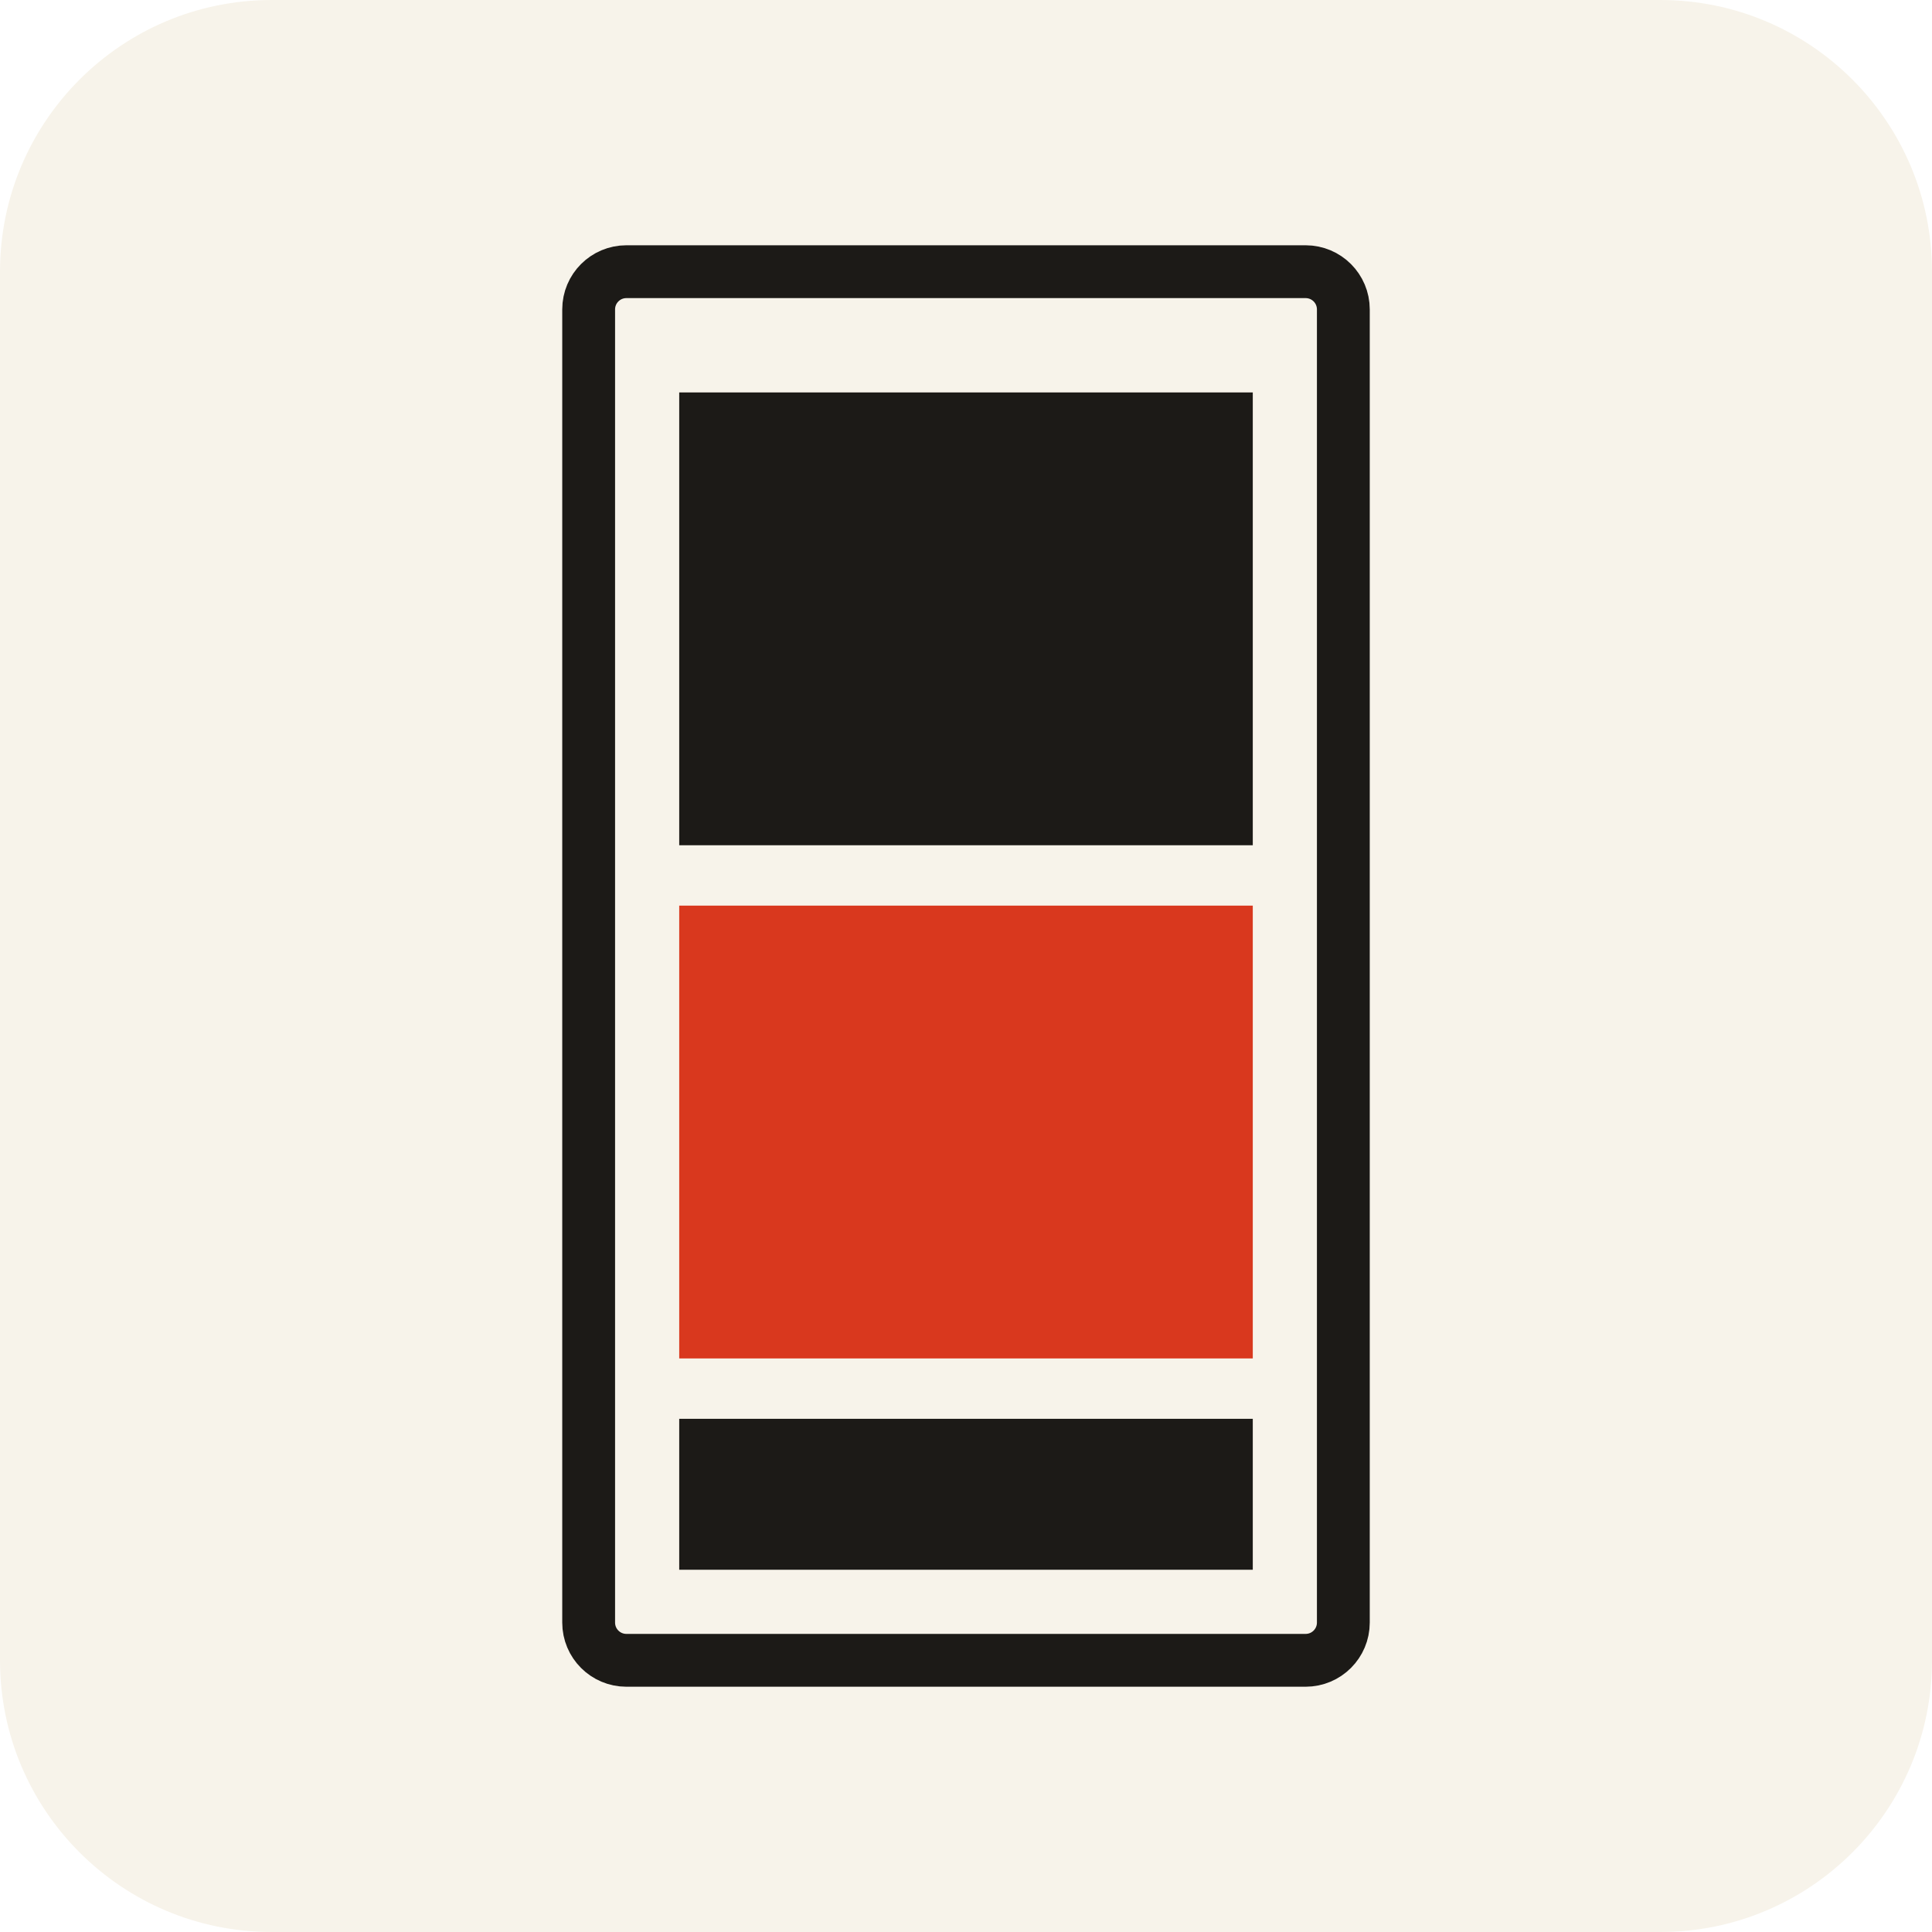
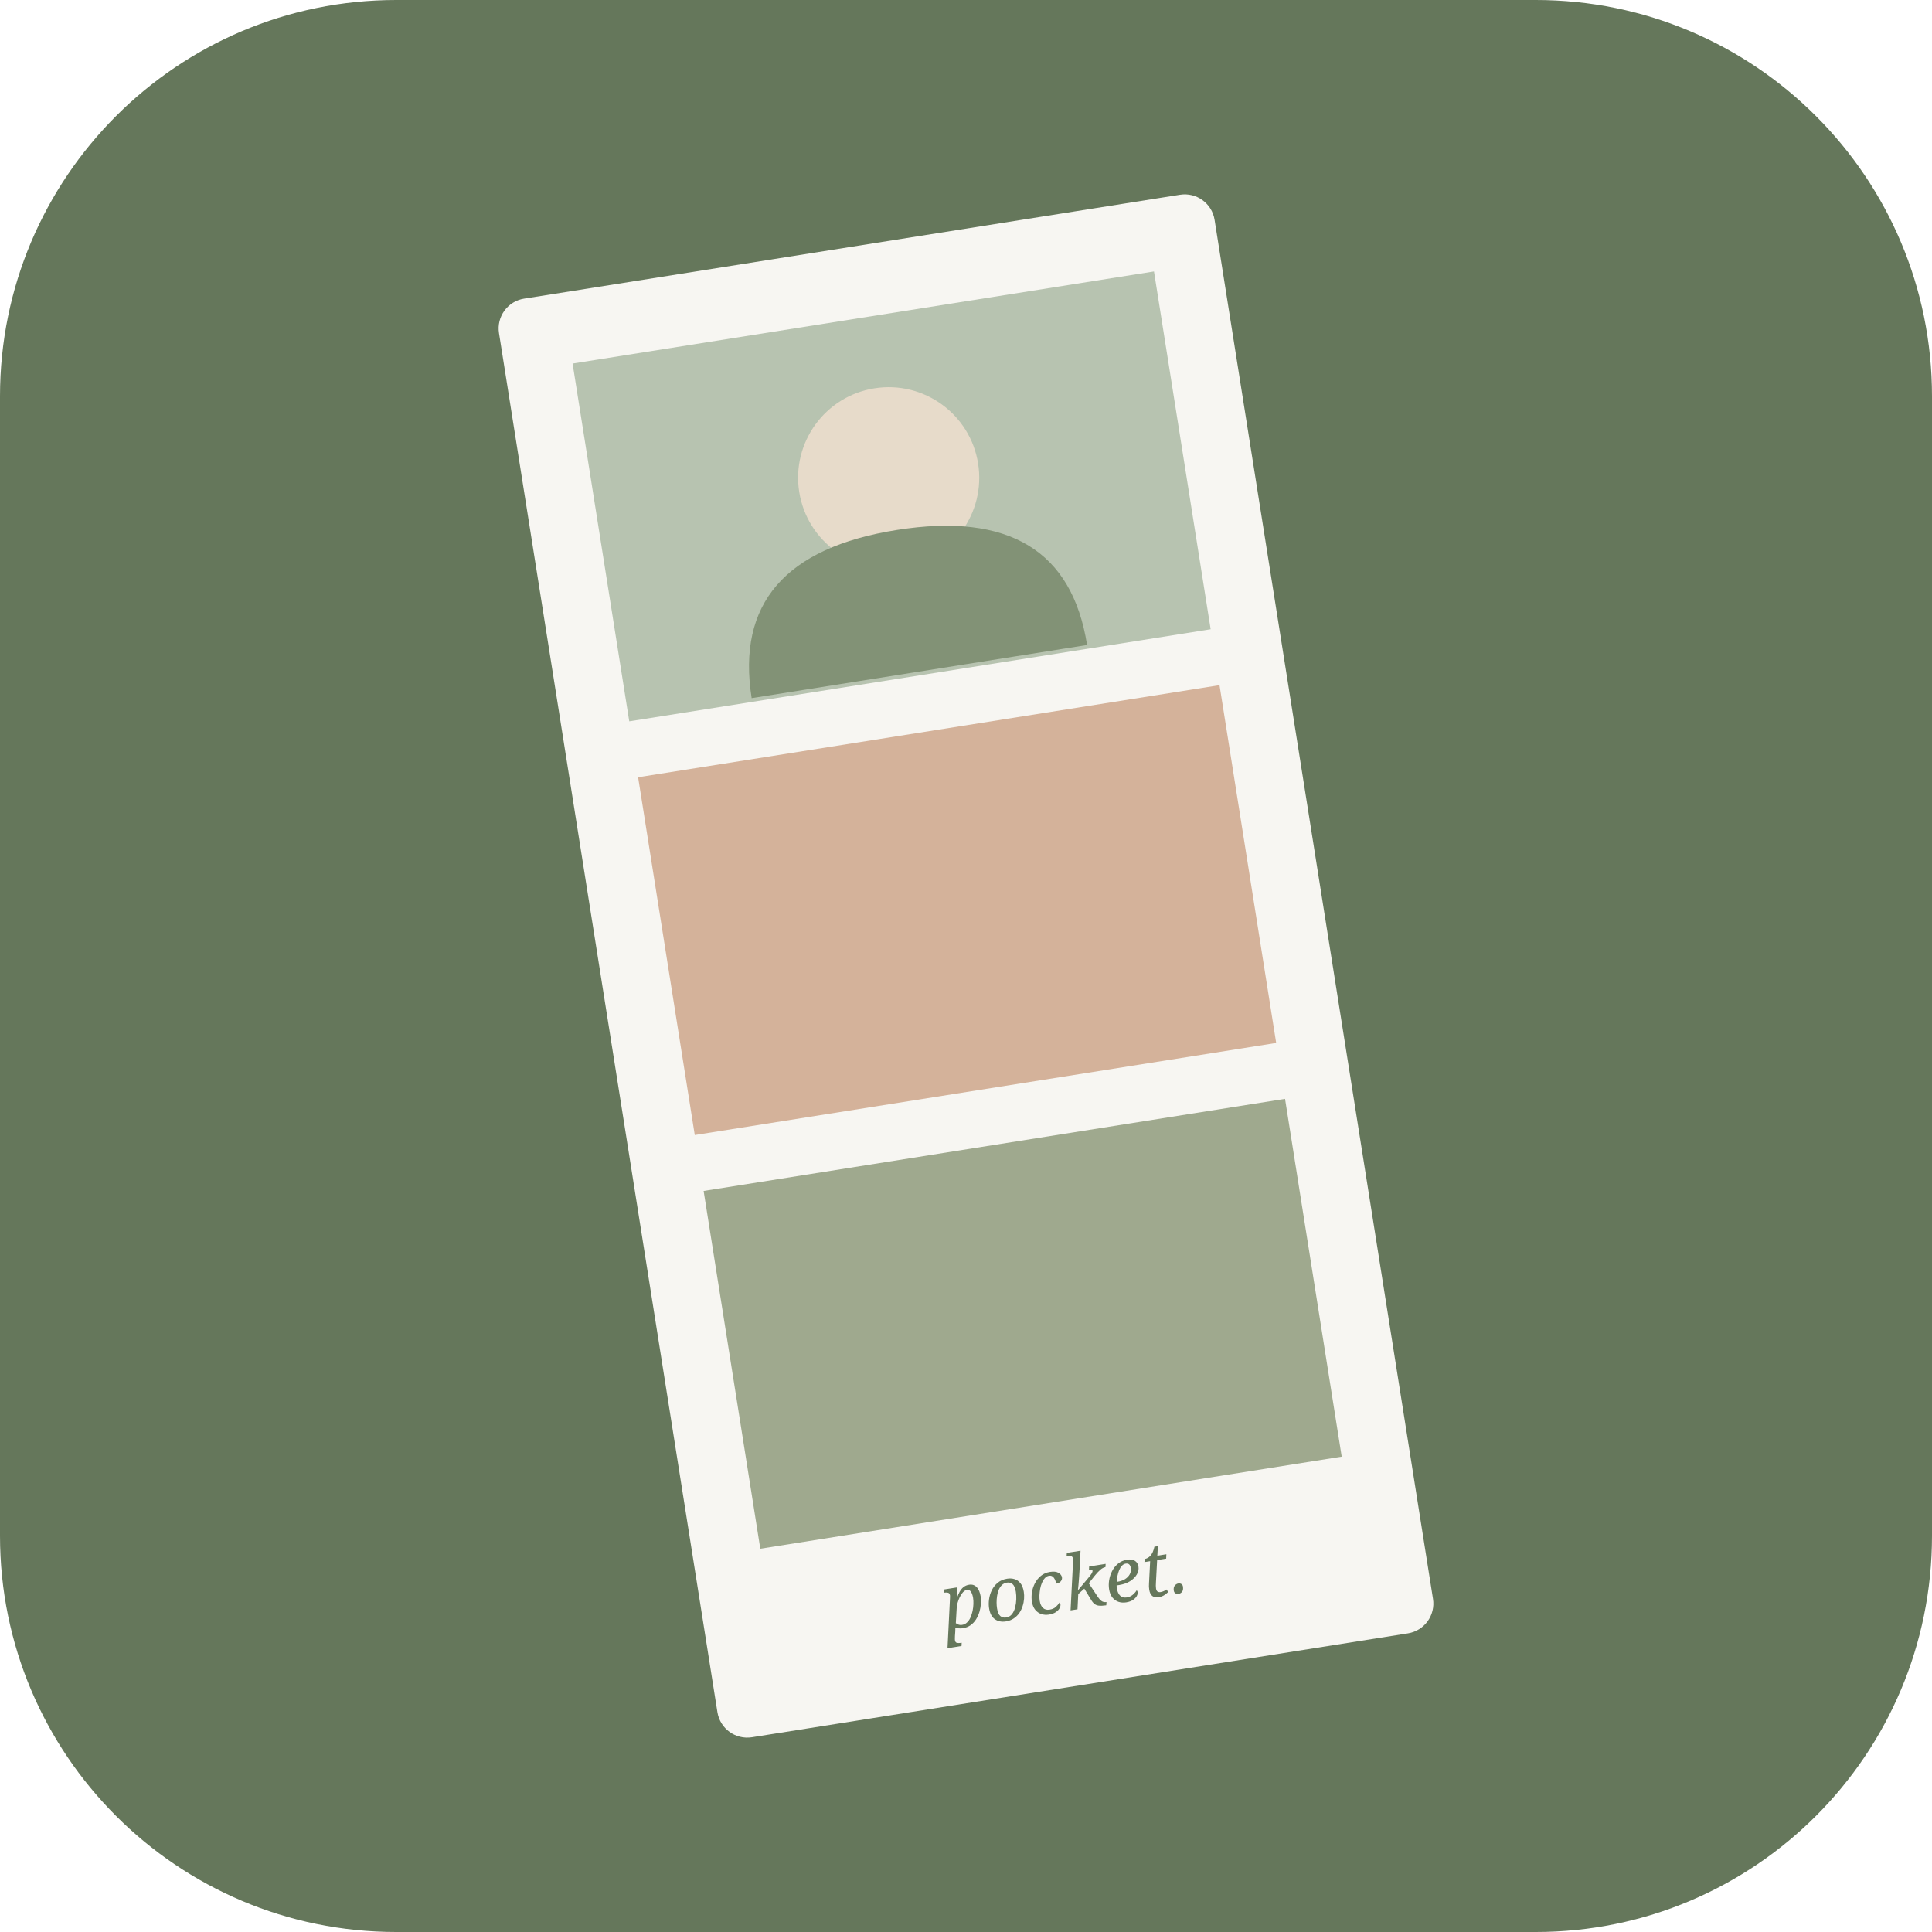
<svg xmlns="http://www.w3.org/2000/svg" viewBox="0 0 512 512">
-   <rect width="512" height="512" rx="72" fill="#f7f3ea" />
-   <rect x="156" y="72" width="200" height="368" rx="10" fill="#f7f3ea" stroke="#1c1a17" stroke-width="14" />
-   <rect x="180" y="104" width="152" height="120" fill="#1c1a17" />
-   <rect x="180" y="240" width="152" height="120" fill="#d9381e" />
-   <rect x="180" y="376" width="152" height="40" fill="#1c1a17" />
+   <rect width="512" height="512" rx="105" fill="#65775b" />
+   <g transform="rotate(-9 256 256)">
+     <rect x="160" y="63" width="192" height="386" rx="8" fill="#f7f6f2" />
+     <rect x="178" y="82" width="156" height="96" fill="#b7c3b0" />
+     <rect x="178" y="193" width="156" height="96" fill="#d4b29a" />
+     <rect x="178" y="304" width="156" height="96" fill="#9fa98e" />
+     <circle cx="256" cy="125" r="24" fill="#e7dbca" />
+     <path d="M211 177q0-38 45-38t45 38" fill="#829276" />
+     <text x="256" y="429" text-anchor="middle" font-family="Georgia,serif" font-style="italic" font-size="20" fill="#65775b">pocket.</text>
+   </g>
</svg>
